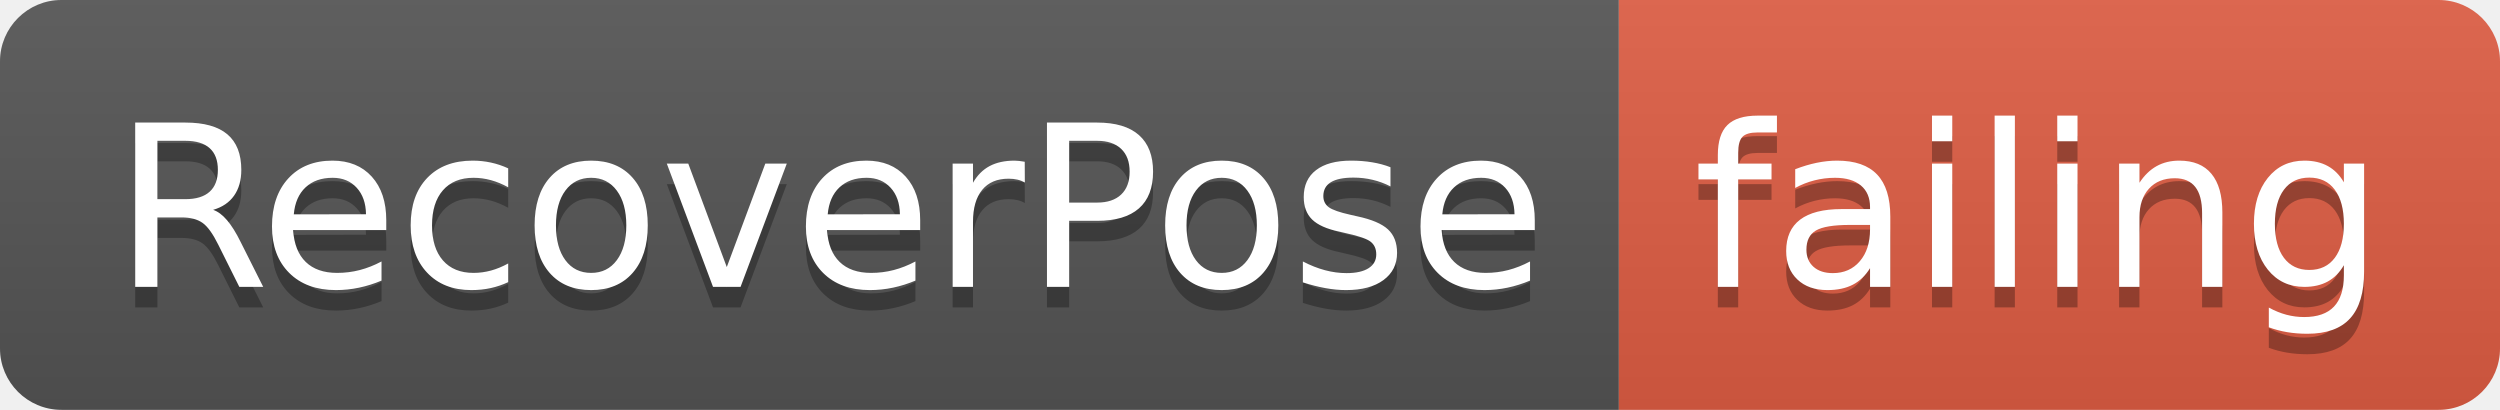
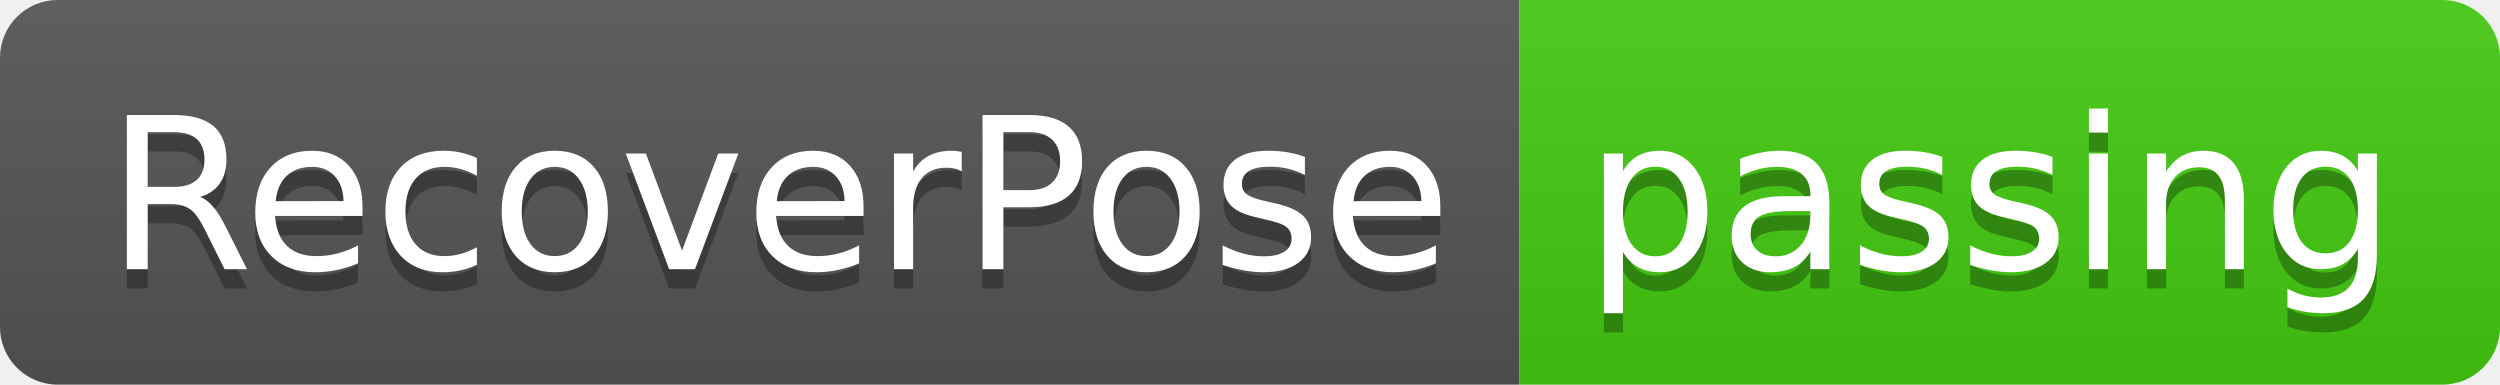
- <svg xmlns="http://www.w3.org/2000/svg" width="122" height="20">
+ <svg xmlns="http://www.w3.org/2000/svg" width="130" height="20">
  <linearGradient id="smooth" x2="0" y2="100%">
    <stop offset="0" stop-color="#bbb" stop-opacity=".1" />
    <stop offset="1" stop-opacity=".1" />
  </linearGradient>
  <clipPath id="round">
-     <rect width="122" height="20" rx="3" fill="#fff" />
+     <rect width="130" height="20" rx="3" fill="#fff" />
  </clipPath>
  <g clip-path="url(#round)">
    <rect width="79" height="20" fill="#555" />
-     <rect x="79" width="43" height="20" fill="#e05d44" />
-     <rect width="122" height="20" fill="url(#smooth)" />
+     <rect x="79" width="51" height="20" fill="#4c1" />
+     <rect width="130" height="20" fill="url(#smooth)" />
  </g>
  <g fill="#fff" text-anchor="middle" font-family="DejaVu Sans,Verdana,Geneva,sans-serif" font-size="110">
    <text x="405" y="150" fill="#010101" fill-opacity=".3" transform="scale(0.1)" textLength="690" lengthAdjust="spacing">RecoverPose</text>
    <text x="405" y="140" transform="scale(0.1)" textLength="690" lengthAdjust="spacing">RecoverPose</text>
-     <text x="995" y="150" fill="#010101" fill-opacity=".3" transform="scale(0.1)" textLength="330" lengthAdjust="spacing">failing</text>
-     <text x="995" y="140" transform="scale(0.1)" textLength="330" lengthAdjust="spacing">failing</text>
+     <text x="1035" y="150" fill="#010101" fill-opacity=".3" transform="scale(0.1)" textLength="410" lengthAdjust="spacing">passing</text>
+     <text x="1035" y="140" transform="scale(0.1)" textLength="410" lengthAdjust="spacing">passing</text>
  </g>
</svg>
